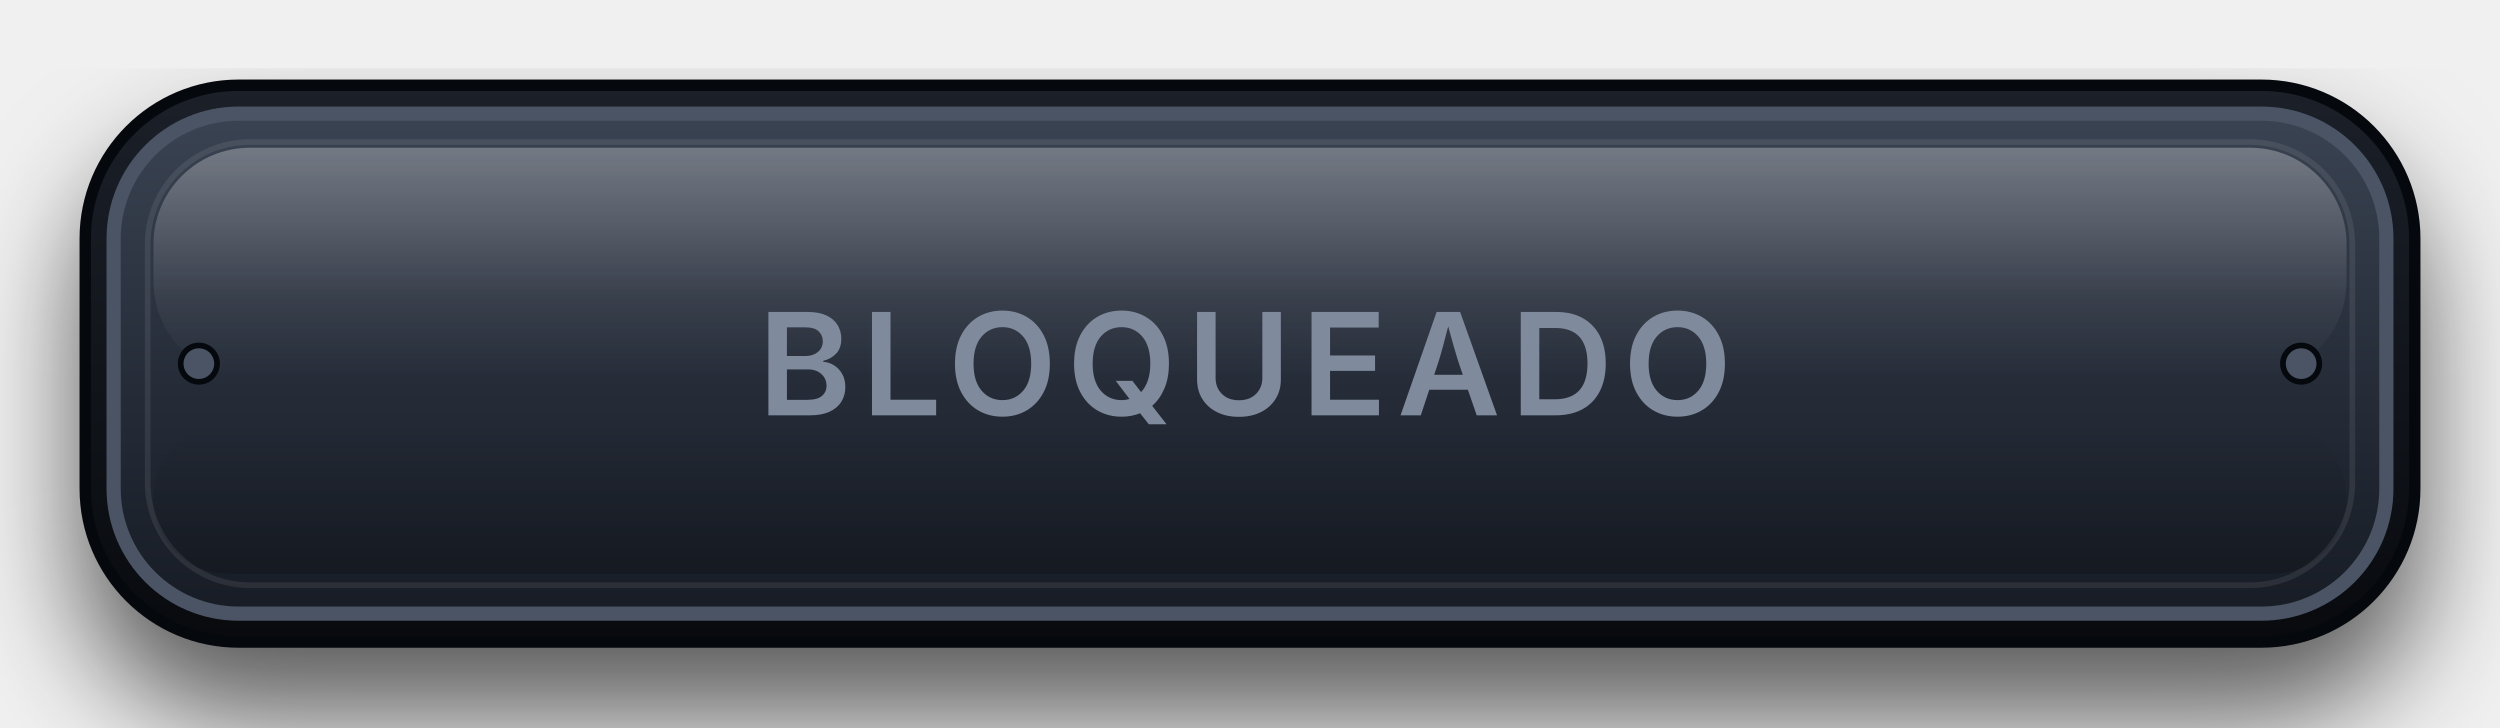
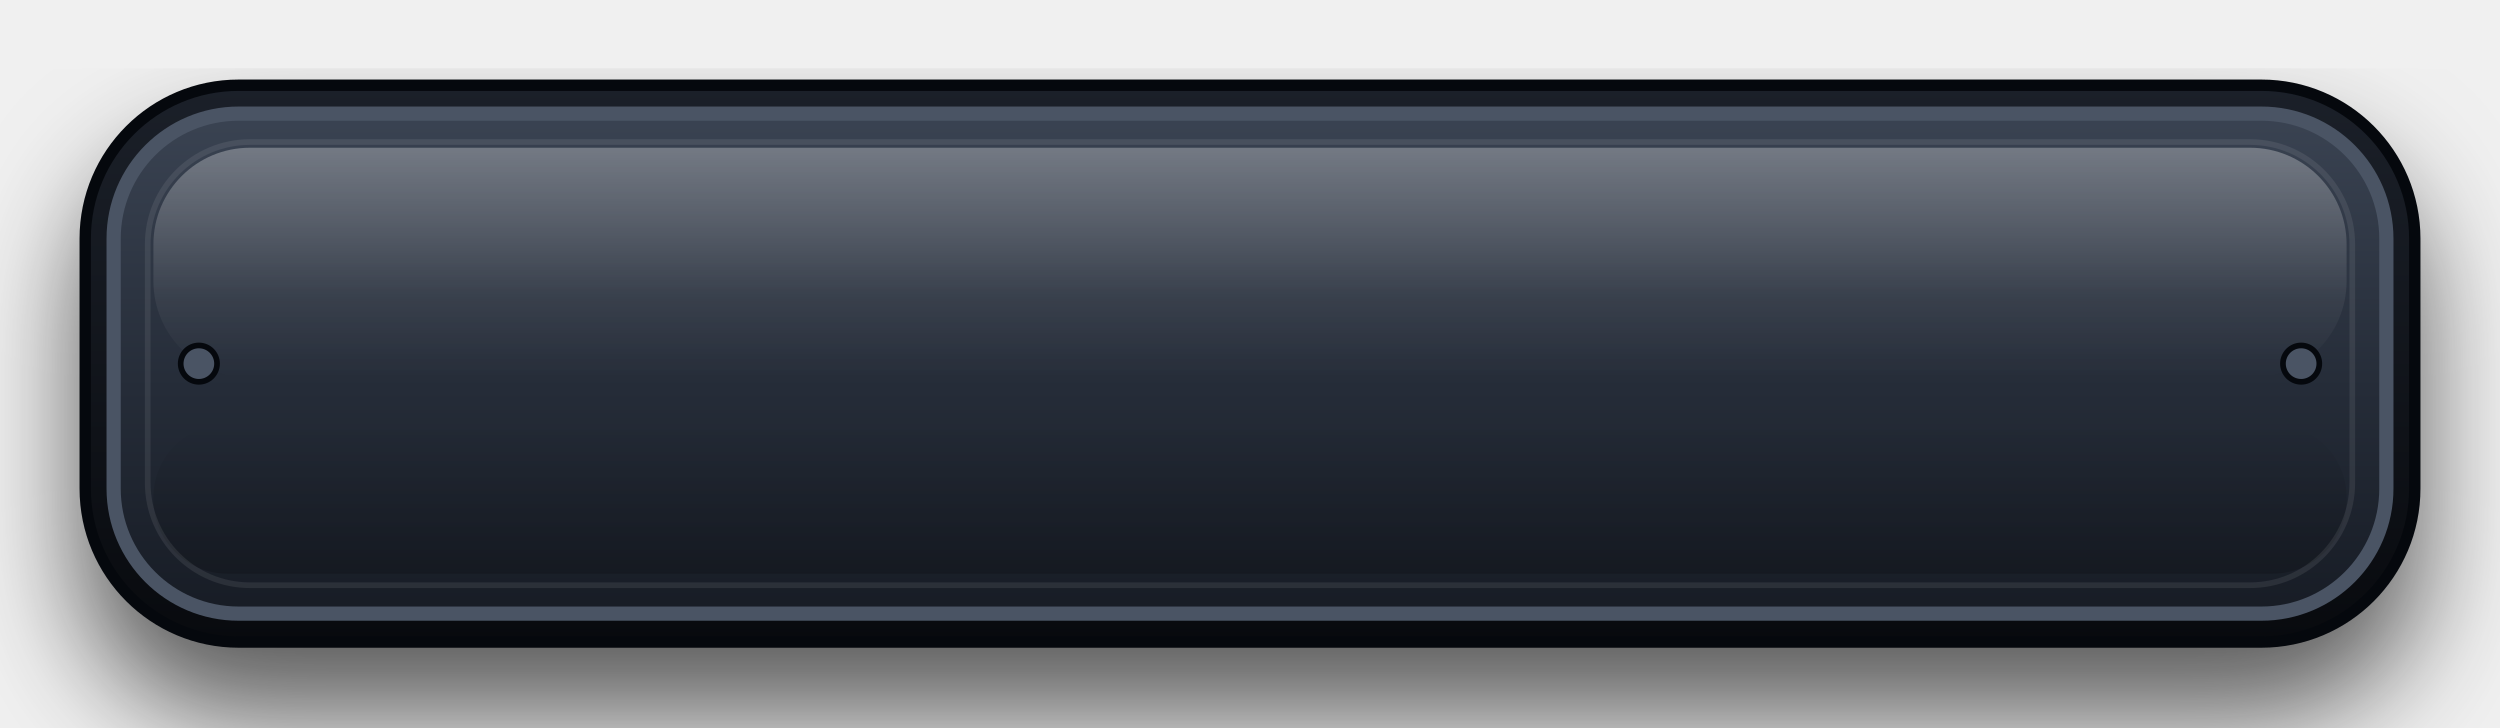
<svg xmlns="http://www.w3.org/2000/svg" width="440" height="128" viewBox="0 0 440 128">
  <defs>
    <filter id="filter-1" filterUnits="userSpaceOnUse" x="-30" y="-30" width="500" height="188" data-vc-blend="multiply" color-interpolation-filters="sRGB">
      <feGaussianBlur in="SourceAlpha" stdDeviation="10" />
      <feOffset dx="0" dy="12" result="shadow" />
      <feFlood flood-color="#000000" flood-opacity="0.62" />
      <feComposite in2="shadow" operator="in" result="paint" />
      <feMerge>
        <feMergeNode in="paint" />
        <feMergeNode in="SourceGraphic" />
      </feMerge>
    </filter>
    <linearGradient id="linear-gradient-1" x1="220" y1="15" x2="220" y2="113" gradientUnits="userSpaceOnUse">
      <stop offset="0" stop-color="#1b2029" />
      <stop offset="1" stop-color="#080a0e" />
    </linearGradient>
    <linearGradient id="linear-gradient-2" x1="220" y1="20" x2="220" y2="108" gradientUnits="userSpaceOnUse">
      <stop offset="0" stop-color="#3a4352" />
      <stop offset="0.55" stop-color="#252c38" />
      <stop offset="1" stop-color="#171c25" />
    </linearGradient>
    <linearGradient id="linear-gradient-3" x1="220" y1="26" x2="220" y2="66.48" gradientUnits="userSpaceOnUse">
      <stop offset="0" stop-color="#ffffff" stop-opacity="0.3" />
      <stop offset="0.65" stop-color="#ffffff" stop-opacity="0.06" />
      <stop offset="1" stop-color="#ffffff" stop-opacity="0" />
    </linearGradient>
    <linearGradient id="linear-gradient-4" x1="220" y1="74.56" x2="220" y2="100.96" gradientUnits="userSpaceOnUse">
      <stop offset="0" stop-color="#000000" stop-opacity="0" />
      <stop offset="1" stop-color="#000000" stop-opacity="0.18" />
    </linearGradient>
  </defs>
  <g id="Layer_1" data-name="Layer 1">
    <g filter="url(#filter-1)">
      <path d="M42 15 L398 15 C412.912 15 425 27.088 425 42 L425 86 C425 100.912 412.912 113 398 113 L42 113 C27.088 113 15 100.912 15 86 L15 42 C15 27.088 27.088 15 42 15 Z" fill="url(#linear-gradient-1)" stroke="#05080d" stroke-width="2" stroke-miterlimit="10" />
    </g>
    <path d="M42 20 L398 20 C410.15 20 420 29.85 420 42 L420 86 C420 98.15 410.15 108 398 108 L42 108 C29.85 108 20 98.15 20 86 L20 42 C20 29.85 29.85 20 42 20 Z" fill="url(#linear-gradient-2)" stroke="#4a5464" stroke-width="2.5" stroke-miterlimit="10" />
    <path d="M44 26 L396 26 C405.389 26 413 33.611 413 43 L413 49.48 C413 58.869 405.389 66.48 396 66.48 L44 66.48 C34.611 66.48 27 58.869 27 49.48 L27 43 C27 33.611 34.611 26 44 26 Z" fill="url(#linear-gradient-3)" />
    <path d="M40 74.56 L400 74.56 C407.18 74.56 413 80.38 413 87.56 L413 87.96 C413 95.14 407.18 100.96 400 100.96 L40 100.96 C32.82 100.96 27 95.14 27 87.96 L27 87.56 C27 80.38 32.82 74.56 40 74.56 Z" fill="url(#linear-gradient-4)" />
    <path d="M44 25 L396 25 C405.941 25 414 33.059 414 43 L414 85 C414 94.941 405.941 103 396 103 L44 103 C34.059 103 26 94.941 26 85 L26 43 C26 33.059 34.059 25 44 25 Z" fill="none" stroke="#ffffff" stroke-miterlimit="10" opacity="0.08" />
    <path d="M31.8 64 C31.8 62.233 33.233 60.8 35 60.8 C36.767 60.8 38.2 62.233 38.2 64 C38.2 65.767 36.767 67.2 35 67.2 C33.233 67.2 31.8 65.767 31.8 64 Z" fill="#4a5464" stroke="#05080d" stroke-miterlimit="10" />
    <path d="M401.8 64 C401.8 62.233 403.233 60.8 405 60.8 C406.767 60.8 408.2 62.233 408.2 64 C408.2 65.767 406.767 67.2 405 67.2 C403.233 67.2 401.8 65.767 401.8 64 Z" fill="#4a5464" stroke="#05080d" stroke-miterlimit="10" />
-     <g>
-       <path d="M135.239 73.094 L135.239 54.906 L142.197 54.906 C143.507 54.906 144.596 55.111 145.462 55.522 C146.329 55.933 146.98 56.495 147.416 57.207 C147.851 57.919 148.069 58.727 148.069 59.63 C148.069 60.737 147.761 61.607 147.147 62.242 C146.533 62.877 145.782 63.296 144.895 63.5 L144.895 63.683 C145.538 63.715 146.156 63.91 146.75 64.269 C147.344 64.627 147.831 65.131 148.209 65.782 C148.587 66.433 148.777 67.219 148.777 68.138 C148.777 69.082 148.549 69.929 148.093 70.677 C147.637 71.426 146.952 72.016 146.036 72.447 C145.121 72.879 143.967 73.094 142.575 73.094 Z M138.498 70.372 L142.063 70.372 C143.267 70.372 144.136 70.14 144.669 69.676 C145.202 69.212 145.469 68.618 145.469 67.894 C145.469 67.08 145.171 66.397 144.577 65.843 C143.983 65.29 143.182 65.013 142.173 65.013 L138.498 65.013 Z M138.498 62.657 L141.782 62.657 C142.645 62.657 143.365 62.423 143.943 61.955 C144.52 61.487 144.809 60.851 144.809 60.045 C144.809 59.337 144.561 58.755 144.065 58.299 C143.568 57.844 142.832 57.616 141.855 57.616 L138.498 57.616 Z M153.469 73.094 L153.469 54.906 L156.728 54.906 L156.728 70.348 L164.76 70.348 L164.76 73.094 Z M176.434 73.338 C174.839 73.338 173.413 72.968 172.156 72.228 C170.898 71.487 169.904 70.421 169.171 69.029 C168.439 67.638 168.073 65.965 168.073 64.012 C168.073 62.051 168.439 60.372 169.171 58.977 C169.904 57.581 170.898 56.513 172.156 55.772 C173.413 55.032 174.839 54.662 176.434 54.662 C178.021 54.662 179.443 55.032 180.701 55.772 C181.958 56.513 182.951 57.581 183.679 58.977 C184.408 60.372 184.772 62.051 184.772 64.012 C184.772 65.973 184.408 67.648 183.679 69.035 C182.951 70.423 181.958 71.487 180.701 72.228 C179.443 72.968 178.021 73.338 176.434 73.338 Z M176.434 70.421 C177.915 70.421 179.128 69.872 180.072 68.773 C181.016 67.674 181.488 66.087 181.488 64.012 C181.488 61.929 181.016 60.336 180.072 59.233 C179.128 58.13 177.915 57.579 176.434 57.579 C174.945 57.579 173.724 58.13 172.772 59.233 C171.82 60.336 171.344 61.929 171.344 64.012 C171.344 66.079 171.82 67.664 172.772 68.767 C173.724 69.87 174.945 70.421 176.434 70.421 Z M197.398 73.338 C195.803 73.338 194.377 72.968 193.12 72.228 C191.862 71.487 190.867 70.421 190.135 69.029 C189.403 67.638 189.036 65.965 189.036 64.012 C189.036 62.051 189.403 60.372 190.135 58.977 C190.867 57.581 191.862 56.513 193.12 55.772 C194.377 55.032 195.803 54.662 197.398 54.662 C198.985 54.662 200.407 55.032 201.665 55.772 C202.922 56.513 203.915 57.581 204.643 58.977 C205.371 60.372 205.736 62.051 205.736 64.012 C205.736 65.656 205.471 67.105 204.942 68.358 C204.413 69.611 203.693 70.632 202.781 71.422 L205.308 74.669 L202.183 74.669 L200.657 72.728 C199.656 73.135 198.57 73.338 197.398 73.338 Z M196.373 67.027 L199.302 67.027 L200.828 69.005 C201.341 68.468 201.74 67.78 202.025 66.942 C202.309 66.104 202.452 65.127 202.452 64.012 C202.452 61.929 201.98 60.336 201.036 59.233 C200.092 58.13 198.879 57.579 197.398 57.579 C195.909 57.579 194.688 58.13 193.736 59.233 C192.784 60.336 192.308 61.929 192.308 64.012 C192.308 66.079 192.784 67.664 193.736 68.767 C194.688 69.87 195.909 70.421 197.398 70.421 C197.895 70.421 198.363 70.356 198.802 70.226 Z M218.057 73.363 C216.576 73.363 215.282 73.084 214.175 72.527 C213.068 71.969 212.21 71.196 211.599 70.207 C210.989 69.219 210.684 68.077 210.684 66.783 L210.684 54.906 L213.943 54.906 L213.943 66.515 C213.943 67.654 214.315 68.594 215.06 69.334 C215.805 70.075 216.804 70.445 218.057 70.445 C219.31 70.445 220.309 70.075 221.054 69.334 C221.798 68.594 222.171 67.654 222.171 66.515 L222.171 54.906 L225.43 54.906 L225.43 66.783 C225.43 68.077 225.123 69.219 224.508 70.207 C223.894 71.196 223.033 71.969 221.927 72.527 C220.82 73.084 219.53 73.363 218.057 73.363 Z M230.83 73.094 L230.83 54.906 L242.646 54.906 L242.646 57.652 L234.089 57.652 L234.089 62.56 L242.011 62.56 L242.011 65.27 L234.089 65.27 L234.089 70.348 L242.695 70.348 L242.695 73.094 Z M246.496 73.094 L252.844 54.906 L256.982 54.906 L263.476 73.094 L259.899 73.094 L258.349 68.59 L251.55 68.59 L250.06 73.094 Z M252.416 65.965 L257.458 65.965 L256.664 63.646 C256.396 62.808 256.117 61.88 255.828 60.863 C255.539 59.846 255.224 58.706 254.882 57.445 C254.557 58.714 254.255 59.864 253.979 60.893 C253.702 61.923 253.438 62.84 253.185 63.646 Z M273.807 73.094 L267.655 73.094 L267.655 54.906 L273.929 54.906 C275.736 54.906 277.288 55.27 278.586 55.998 C279.884 56.727 280.879 57.768 281.571 59.123 C282.263 60.478 282.609 62.096 282.609 63.976 C282.609 65.872 282.261 67.501 281.565 68.865 C280.869 70.228 279.864 71.273 278.55 72.002 C277.236 72.73 275.655 73.094 273.807 73.094 Z M270.914 70.274 L273.649 70.274 C277.482 70.274 279.398 68.175 279.398 63.976 C279.398 59.809 277.51 57.726 273.734 57.726 L270.914 57.726 Z M295.247 73.338 C293.652 73.338 292.226 72.968 290.969 72.228 C289.711 71.487 288.717 70.421 287.984 69.029 C287.252 67.638 286.885 65.965 286.885 64.012 C286.885 62.051 287.252 60.372 287.984 58.977 C288.717 57.581 289.711 56.513 290.969 55.772 C292.226 55.032 293.652 54.662 295.247 54.662 C296.834 54.662 298.256 55.032 299.514 55.772 C300.771 56.513 301.764 57.581 302.492 58.977 C303.221 60.372 303.585 62.051 303.585 64.012 C303.585 65.973 303.221 67.648 302.492 69.035 C301.764 70.423 300.771 71.487 299.514 72.228 C298.256 72.968 296.834 73.338 295.247 73.338 Z M295.247 70.421 C296.728 70.421 297.941 69.872 298.885 68.773 C299.829 67.674 300.301 66.087 300.301 64.012 C300.301 61.929 299.829 60.336 298.885 59.233 C297.941 58.13 296.728 57.579 295.247 57.579 C293.758 57.579 292.537 58.13 291.585 59.233 C290.633 60.336 290.157 61.929 290.157 64.012 C290.157 66.079 290.633 67.664 291.585 68.767 C292.537 69.87 293.758 70.421 295.247 70.421 Z" fill="#7f8a9c" />
-     </g>
  </g>
</svg>
